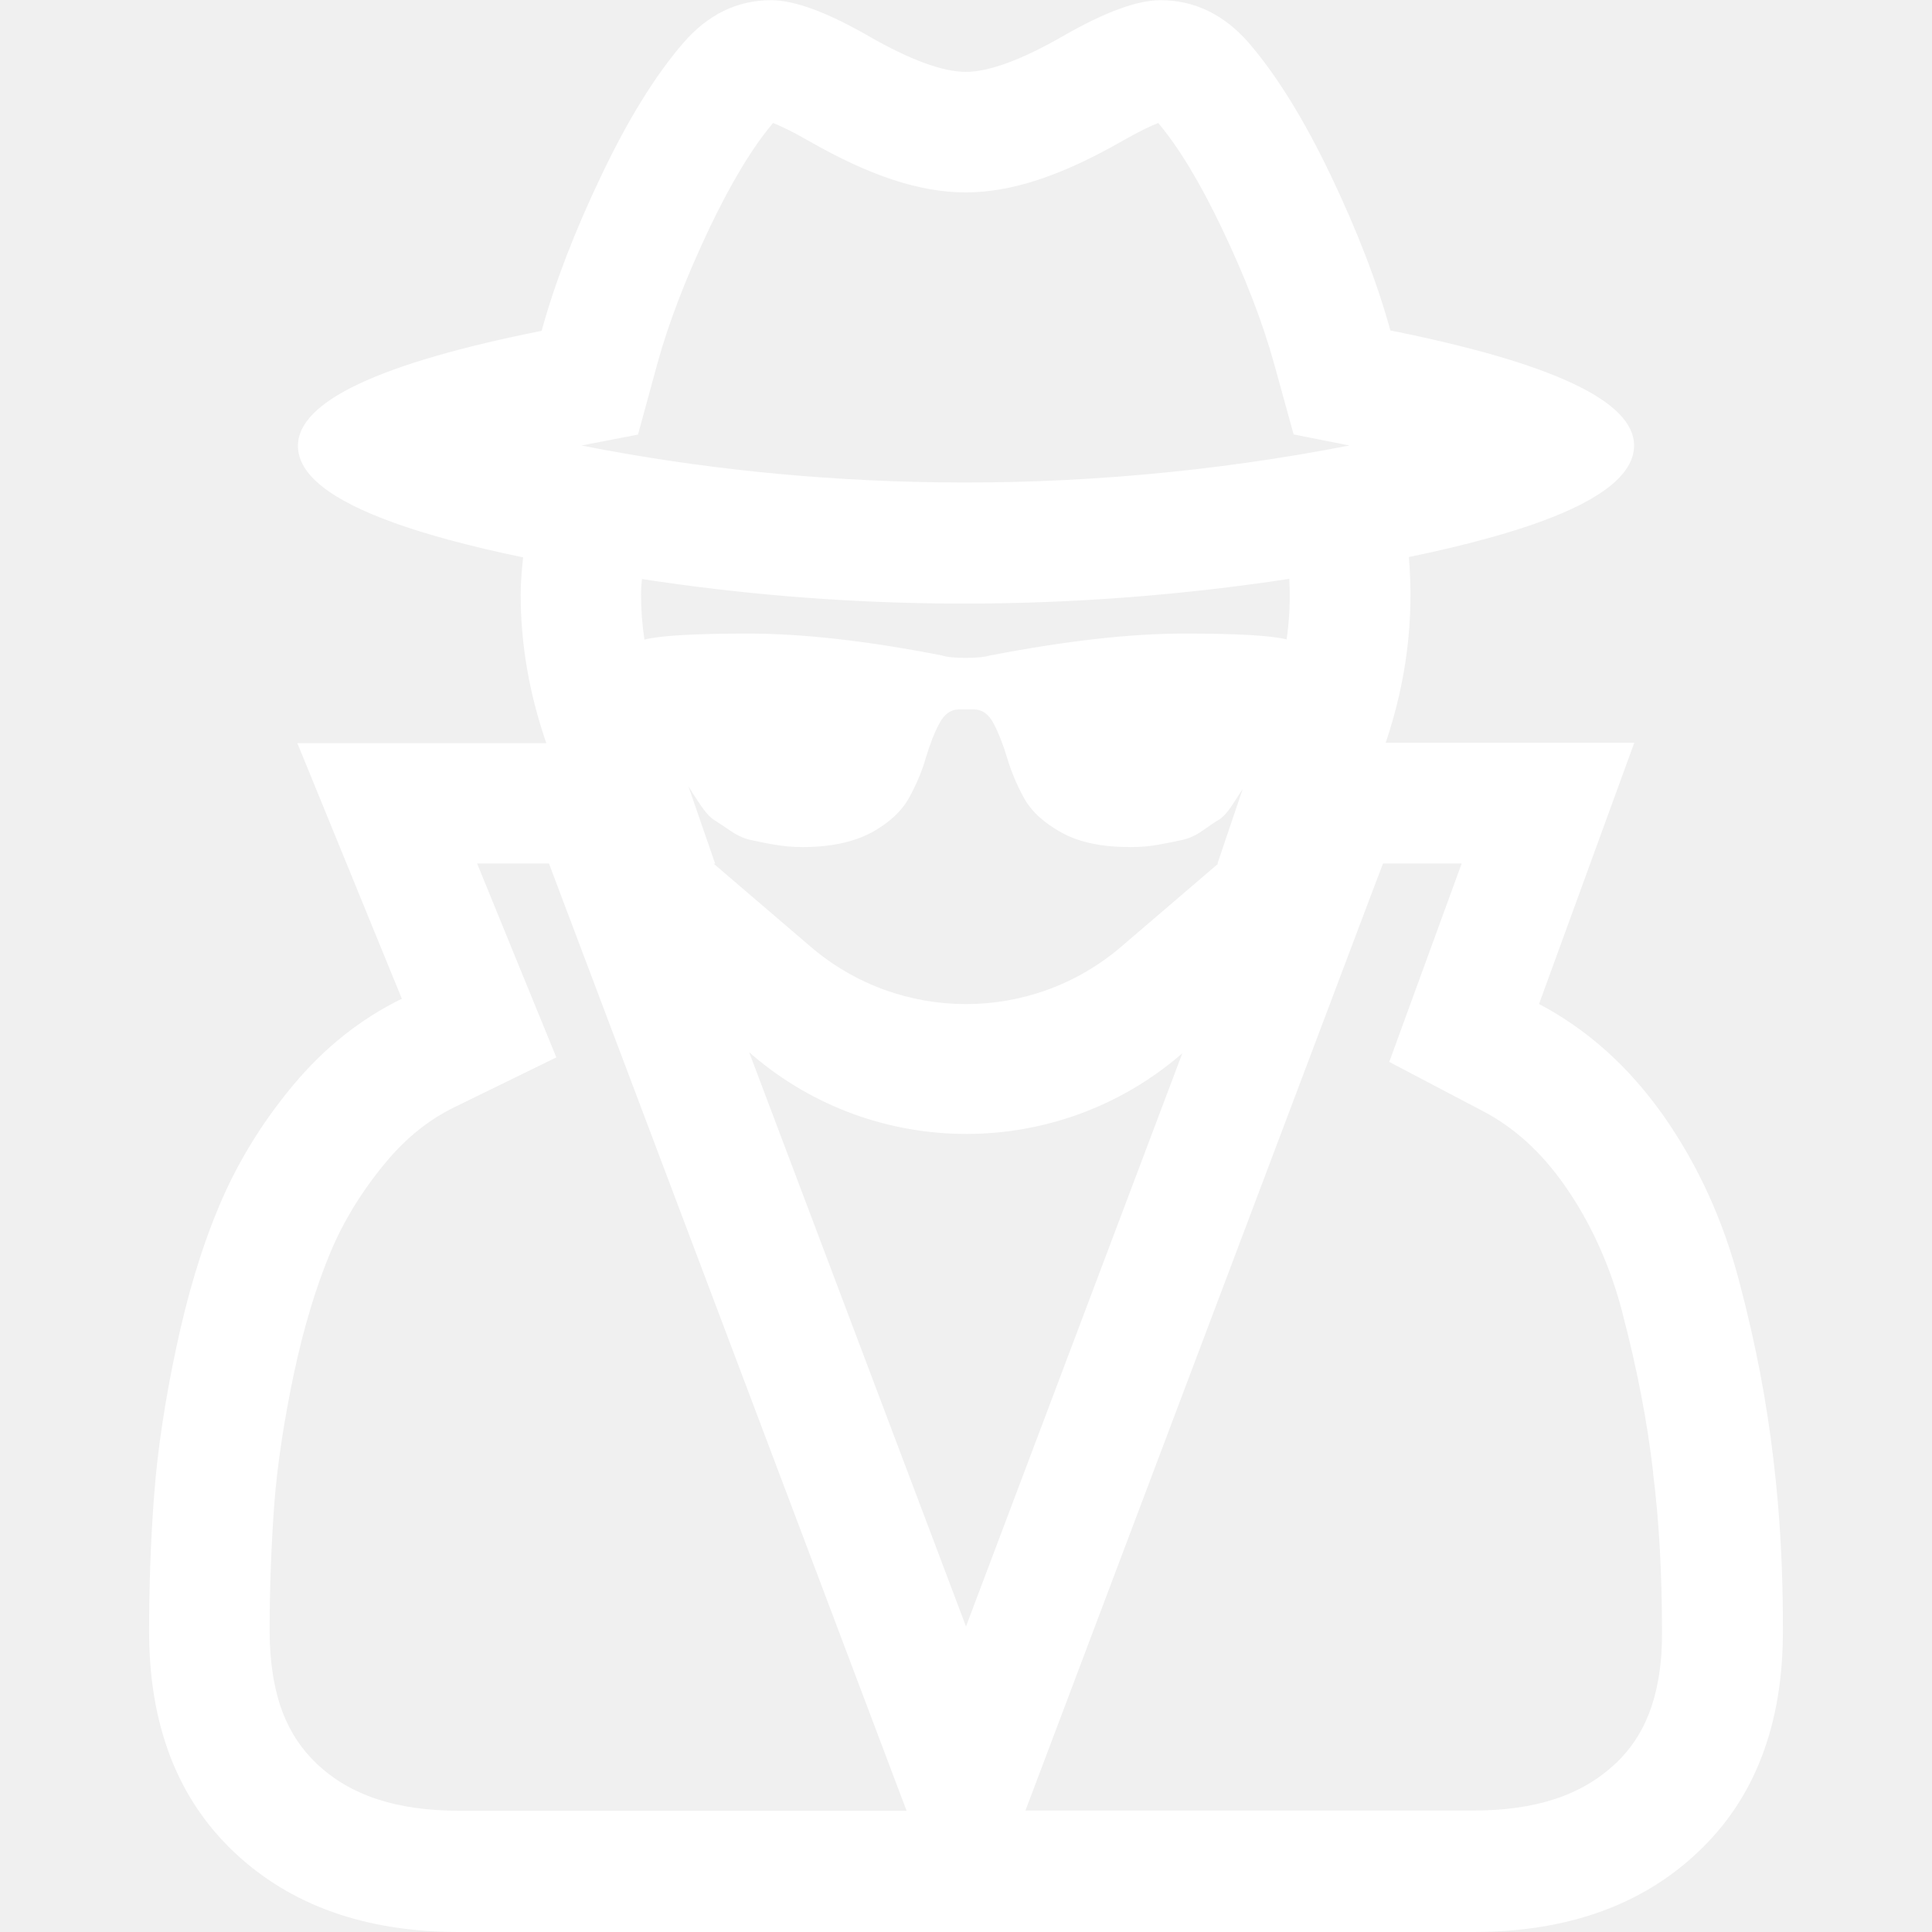
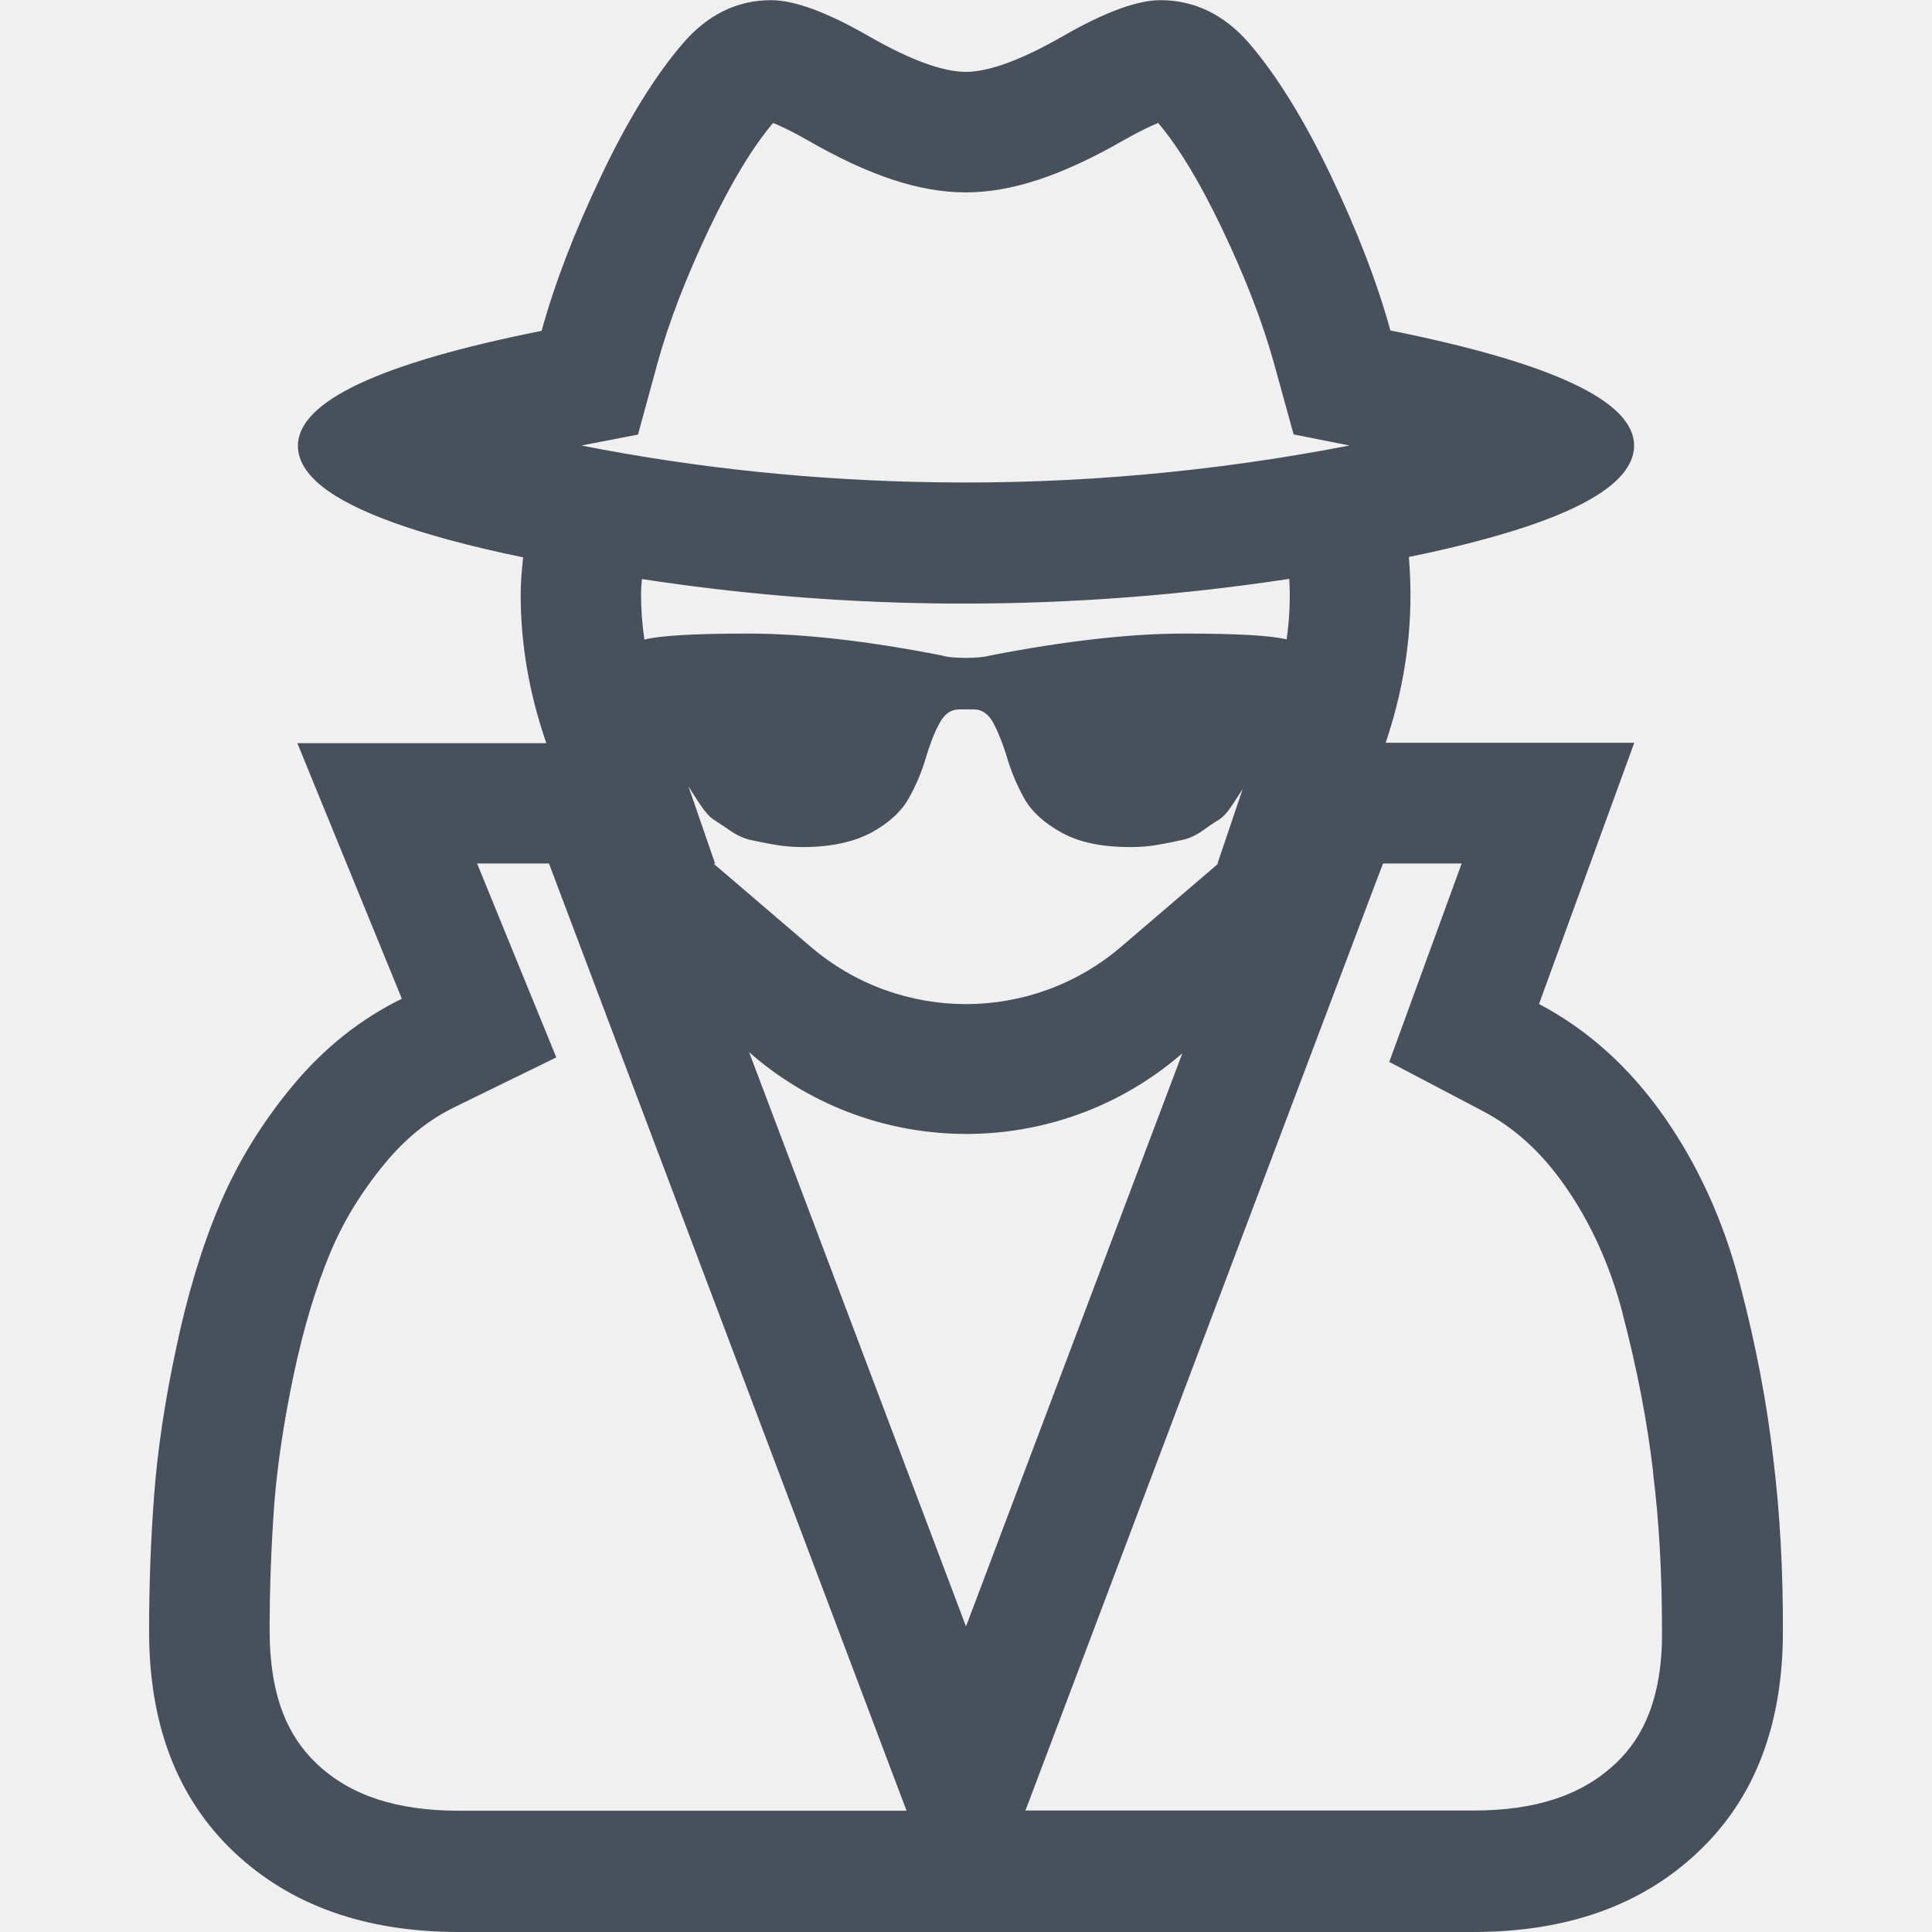
- <svg xmlns="http://www.w3.org/2000/svg" width="200" height="200" viewBox="0 0 200 200" fill="none">
-   <path d="M183.569 150.971C182.905 145.25 181.773 139.198 180.074 132.774C178.415 126.389 175.779 120.609 172.225 115.533C168.652 110.456 164.356 106.59 159.319 103.934L169.179 76.891H143.444C145.592 70.546 146.393 64.161 145.846 57.659C148.833 57.054 151.508 56.409 153.93 55.745C162.15 53.5 167.051 50.962 168.613 48.13C168.984 47.467 169.159 46.803 169.159 46.119C169.159 41.55 160.763 37.587 143.932 34.209C142.566 29.249 140.496 23.88 137.743 18.12C134.99 12.36 132.159 7.791 129.269 4.432C126.711 1.503 123.645 0.02 120.131 0.02C117.729 0.02 114.371 1.25 110.056 3.729C105.741 6.209 102.363 7.439 99.981 7.439C97.598 7.439 94.22 6.209 89.905 3.729C85.59 1.25 82.232 0.02 79.83 0.02C76.316 0.02 73.27 1.503 70.712 4.471C67.822 7.83 64.991 12.399 62.257 18.159C59.504 23.919 57.434 29.288 56.068 34.248C39.256 37.606 30.841 41.57 30.841 46.158C30.841 46.9 31.055 47.603 31.465 48.306C33.125 51.098 38.124 53.617 46.461 55.882C48.765 56.507 51.323 57.112 54.154 57.698C53.978 59.299 53.9 60.588 53.9 61.544C53.9 66.68 54.779 71.795 56.556 76.931H30.782L41.599 103.388C37.362 105.457 33.594 108.445 30.352 112.33C27.111 116.216 24.573 120.375 22.718 124.768C20.863 129.161 19.379 134.121 18.227 139.608C17.056 145.094 16.314 150.112 15.962 154.701C15.611 159.27 15.435 163.995 15.435 168.876C15.435 178.561 18.364 186.156 24.202 191.702C30.04 197.227 37.792 200 47.496 200H152.504C162.189 200 169.96 197.247 175.798 191.702C181.636 186.195 184.565 178.58 184.565 168.876C184.585 162.667 184.272 156.712 183.569 150.971V150.971ZM66.045 44.987L68.076 37.548C69.228 33.369 71.044 28.663 73.484 23.528C75.71 18.881 77.897 15.249 80.025 12.731C80.728 13.004 81.919 13.551 83.657 14.546C90.042 18.217 95.236 19.916 99.961 19.916C104.686 19.916 109.86 18.217 116.265 14.546C118.022 13.551 119.194 13.004 119.897 12.731C122.025 15.249 124.212 18.881 126.438 23.528C128.878 28.624 130.694 33.33 131.866 37.548L133.916 44.967L139.695 46.119C125.735 48.833 111.266 50.142 96.954 49.927C84.477 49.751 72.176 48.482 60.188 46.119L66.045 44.987V44.987ZM126.106 89.407L116.07 97.999C106.814 105.926 93.166 105.926 83.911 97.999L73.875 89.407H74.031L71.258 81.382C71.297 81.441 71.317 81.5 71.356 81.539C71.551 81.871 71.903 82.417 72.45 83.237C72.977 84.038 73.465 84.585 73.894 84.858C74.324 85.131 74.91 85.522 75.593 85.99C76.276 86.459 76.979 86.791 77.682 86.947C78.424 87.103 79.225 87.279 80.142 87.435C81.06 87.591 82.037 87.689 83.071 87.689C85.961 87.689 88.324 87.181 90.179 86.205C92.034 85.19 93.322 83.999 94.103 82.593C94.865 81.207 95.451 79.82 95.841 78.454C96.251 77.087 96.7 75.896 97.227 74.919C97.755 73.904 98.438 73.436 99.336 73.436H100.781C101.66 73.436 102.382 73.943 102.87 74.919C103.397 75.935 103.847 77.087 104.257 78.454C104.667 79.82 105.233 81.207 105.994 82.593C106.756 83.979 108.064 85.19 109.919 86.205C111.774 87.221 114.117 87.689 117.026 87.689C118.061 87.689 119.057 87.611 119.955 87.435C120.873 87.279 121.693 87.103 122.396 86.947C123.138 86.791 123.821 86.459 124.485 85.99C125.168 85.502 125.715 85.131 126.184 84.858C126.613 84.585 127.101 84.057 127.629 83.237C128.097 82.515 128.429 82.007 128.644 81.675L126.028 89.407H126.106V89.407ZM122.396 109.031L100 168.369L77.546 108.913L77.897 109.226C90.667 120.121 109.47 120.102 122.22 109.187L122.396 109.031V109.031ZM122.591 65.586C116.987 65.586 110.29 66.348 102.519 67.851C101.972 68.007 101.132 68.105 100 68.105C98.887 68.105 98.028 68.027 97.481 67.851C89.73 66.328 83.032 65.586 77.409 65.586C71.864 65.586 68.29 65.801 66.709 66.211C66.475 64.629 66.358 63.068 66.358 61.525C66.358 61.369 66.358 60.861 66.455 59.943C76.413 61.466 86.547 62.325 96.798 62.462C97.833 62.482 98.868 62.482 99.902 62.482C111.11 62.482 122.396 61.603 133.467 59.924C133.584 62.033 133.486 64.122 133.193 66.192C131.553 65.781 128.019 65.586 122.591 65.586V65.586ZM47.496 187.445C41.052 187.445 36.249 185.864 32.793 182.583C31.231 181.099 30.079 179.381 29.279 177.311C28.38 174.968 27.912 172.098 27.912 168.837C27.912 164.307 28.087 159.856 28.4 155.618C28.712 151.616 29.396 147.086 30.43 142.165C31.446 137.421 32.715 133.184 34.238 129.571C35.585 126.35 37.518 123.226 39.959 120.297C42.068 117.778 44.391 115.904 47.086 114.595L57.591 109.46L53.158 98.624L49.39 89.388H56.829L57.844 92.082L93.322 186.059L93.85 187.445H47.496V187.445ZM170.721 177.331C169.94 179.381 168.788 181.099 167.246 182.564H167.226C163.77 185.844 158.967 187.426 152.524 187.426H106.151L106.678 186.039L142.136 92.102L143.171 89.388H151.313L147.564 99.658L143.815 109.929L153.48 115.005C156.761 116.724 159.533 119.242 161.974 122.718C164.669 126.564 166.68 130.997 167.968 135.937V135.976C169.452 141.619 170.526 147.144 171.132 152.416V152.533C171.756 157.532 172.049 162.882 172.049 168.876C172.088 172.118 171.62 174.988 170.721 177.331V177.331Z" fill="white" />
+ <svg xmlns="http://www.w3.org/2000/svg" width="76" height="76" viewBox="0 0 76 76" fill="none">
+   <path d="M69.756 57.369C69.504 55.195 69.074 52.895 68.428 50.454C67.798 48.028 66.796 45.831 65.445 43.903C64.088 41.973 62.455 40.504 60.541 39.495L64.288 29.219H54.509C55.325 26.807 55.629 24.381 55.421 21.91C56.556 21.68 57.573 21.436 58.493 21.183C61.617 20.33 63.479 19.365 64.073 18.29C64.214 18.037 64.28 17.785 64.28 17.525C64.28 15.789 61.09 14.283 54.694 12.999C54.175 11.115 53.388 9.074 52.342 6.886C51.296 4.697 50.22 2.96 49.122 1.684C48.15 0.571 46.985 0.007 45.65 0.007C44.737 0.007 43.461 0.475 41.821 1.417C40.181 2.359 38.898 2.827 37.993 2.827C37.087 2.827 35.804 2.359 34.164 1.417C32.524 0.475 31.248 0.007 30.335 0.007C29 0.007 27.842 0.571 26.87 1.699C25.772 2.975 24.696 4.712 23.658 6.9C22.611 9.089 21.825 11.13 21.306 13.014C14.917 14.29 11.719 15.797 11.719 17.54C11.719 17.822 11.801 18.089 11.957 18.356C12.588 19.417 14.487 20.375 17.655 21.235C18.531 21.473 19.503 21.703 20.578 21.925C20.512 22.534 20.482 23.023 20.482 23.387C20.482 25.338 20.816 27.282 21.491 29.234H11.697L15.808 39.288C14.198 40.074 12.766 41.209 11.534 42.685C10.302 44.162 9.338 45.742 8.633 47.412C7.928 49.081 7.364 50.966 6.926 53.051C6.481 55.136 6.199 57.043 6.066 58.786C5.932 60.523 5.865 62.318 5.865 64.173C5.865 67.853 6.978 70.739 9.197 72.847C11.415 74.946 14.361 76 18.048 76H57.952C61.632 76 64.585 74.954 66.803 72.847C69.022 70.754 70.135 67.86 70.135 64.173C70.142 61.813 70.023 59.551 69.756 57.369ZM25.097 17.095L25.869 14.268C26.306 12.68 26.997 10.892 27.924 8.941C28.77 7.175 29.601 5.795 30.41 4.838C30.677 4.942 31.129 5.149 31.79 5.528C34.216 6.923 36.19 7.568 37.985 7.568C39.781 7.568 41.747 6.923 44.181 5.528C44.848 5.149 45.294 4.942 45.561 4.838C46.37 5.795 47.2 7.175 48.046 8.941C48.974 10.877 49.664 12.665 50.109 14.268L50.888 17.088L53.084 17.525C47.779 18.557 42.281 19.054 36.843 18.972C32.101 18.905 27.427 18.423 22.871 17.525L25.097 17.095ZM47.92 33.975L44.107 37.239C40.589 40.252 35.403 40.252 31.886 37.239L28.072 33.975H28.132L27.078 30.925C27.093 30.948 27.1 30.97 27.115 30.985C27.189 31.111 27.323 31.319 27.531 31.63C27.731 31.934 27.917 32.142 28.08 32.246C28.243 32.35 28.466 32.498 28.725 32.676C28.985 32.855 29.252 32.981 29.519 33.04C29.801 33.099 30.105 33.166 30.454 33.225C30.803 33.285 31.174 33.322 31.567 33.322C32.665 33.322 33.563 33.129 34.268 32.758C34.973 32.372 35.462 31.92 35.759 31.385C36.049 30.859 36.271 30.332 36.42 29.812C36.575 29.293 36.746 28.84 36.946 28.469C37.147 28.084 37.406 27.905 37.748 27.905H38.297C38.631 27.905 38.905 28.098 39.091 28.469C39.291 28.855 39.462 29.293 39.618 29.812C39.773 30.332 39.989 30.859 40.278 31.385C40.567 31.912 41.064 32.372 41.769 32.758C42.474 33.144 43.364 33.322 44.47 33.322C44.863 33.322 45.242 33.292 45.583 33.225C45.932 33.166 46.243 33.099 46.511 33.04C46.792 32.981 47.052 32.855 47.304 32.676C47.564 32.491 47.772 32.35 47.95 32.246C48.113 32.142 48.298 31.942 48.499 31.63C48.677 31.356 48.803 31.163 48.885 31.037L47.891 33.975H47.92ZM46.511 41.432L38 63.98L29.467 41.387L29.601 41.506C34.453 45.646 41.599 45.639 46.444 41.491L46.511 41.432ZM46.585 24.923C44.455 24.923 41.91 25.212 38.957 25.784C38.749 25.843 38.43 25.88 38 25.88C37.577 25.88 37.251 25.85 37.043 25.784C34.097 25.205 31.552 24.923 29.415 24.923C27.308 24.923 25.95 25.004 25.349 25.16C25.26 24.559 25.216 23.966 25.216 23.38C25.216 23.32 25.216 23.127 25.253 22.779C29.037 23.357 32.888 23.684 36.783 23.736C37.176 23.743 37.57 23.743 37.963 23.743C42.222 23.743 46.51 23.409 50.717 22.771C50.762 23.572 50.725 24.366 50.613 25.153C49.99 24.997 48.647 24.923 46.585 24.923ZM18.048 71.229C15.6 71.229 13.775 70.628 12.461 69.382C11.868 68.818 11.43 68.165 11.126 67.378C10.784 66.488 10.606 65.397 10.606 64.158C10.606 62.437 10.673 60.745 10.792 59.135C10.911 57.614 11.17 55.893 11.564 54.023C11.949 52.22 12.432 50.61 13.01 49.237C13.522 48.013 14.257 46.826 15.184 45.713C15.986 44.756 16.869 44.044 17.893 43.546L21.884 41.595L20.2 37.477L18.768 33.967H21.595L21.981 34.991L35.462 70.702L35.663 71.229H18.048ZM64.874 67.386C64.577 68.165 64.139 68.818 63.553 69.374H63.546C62.233 70.621 60.407 71.222 57.959 71.222H40.337L40.538 70.695L54.012 34.999L54.405 33.967H57.499L56.074 37.87L54.65 41.773L58.322 43.702C59.569 44.355 60.623 45.312 61.55 46.633C62.574 48.094 63.338 49.779 63.828 51.656V51.671C64.392 53.815 64.8 55.915 65.03 57.918V57.963C65.267 59.862 65.379 61.895 65.379 64.173C65.393 65.405 65.216 66.496 64.874 67.386Z" fill="#47505B" />
</svg>
